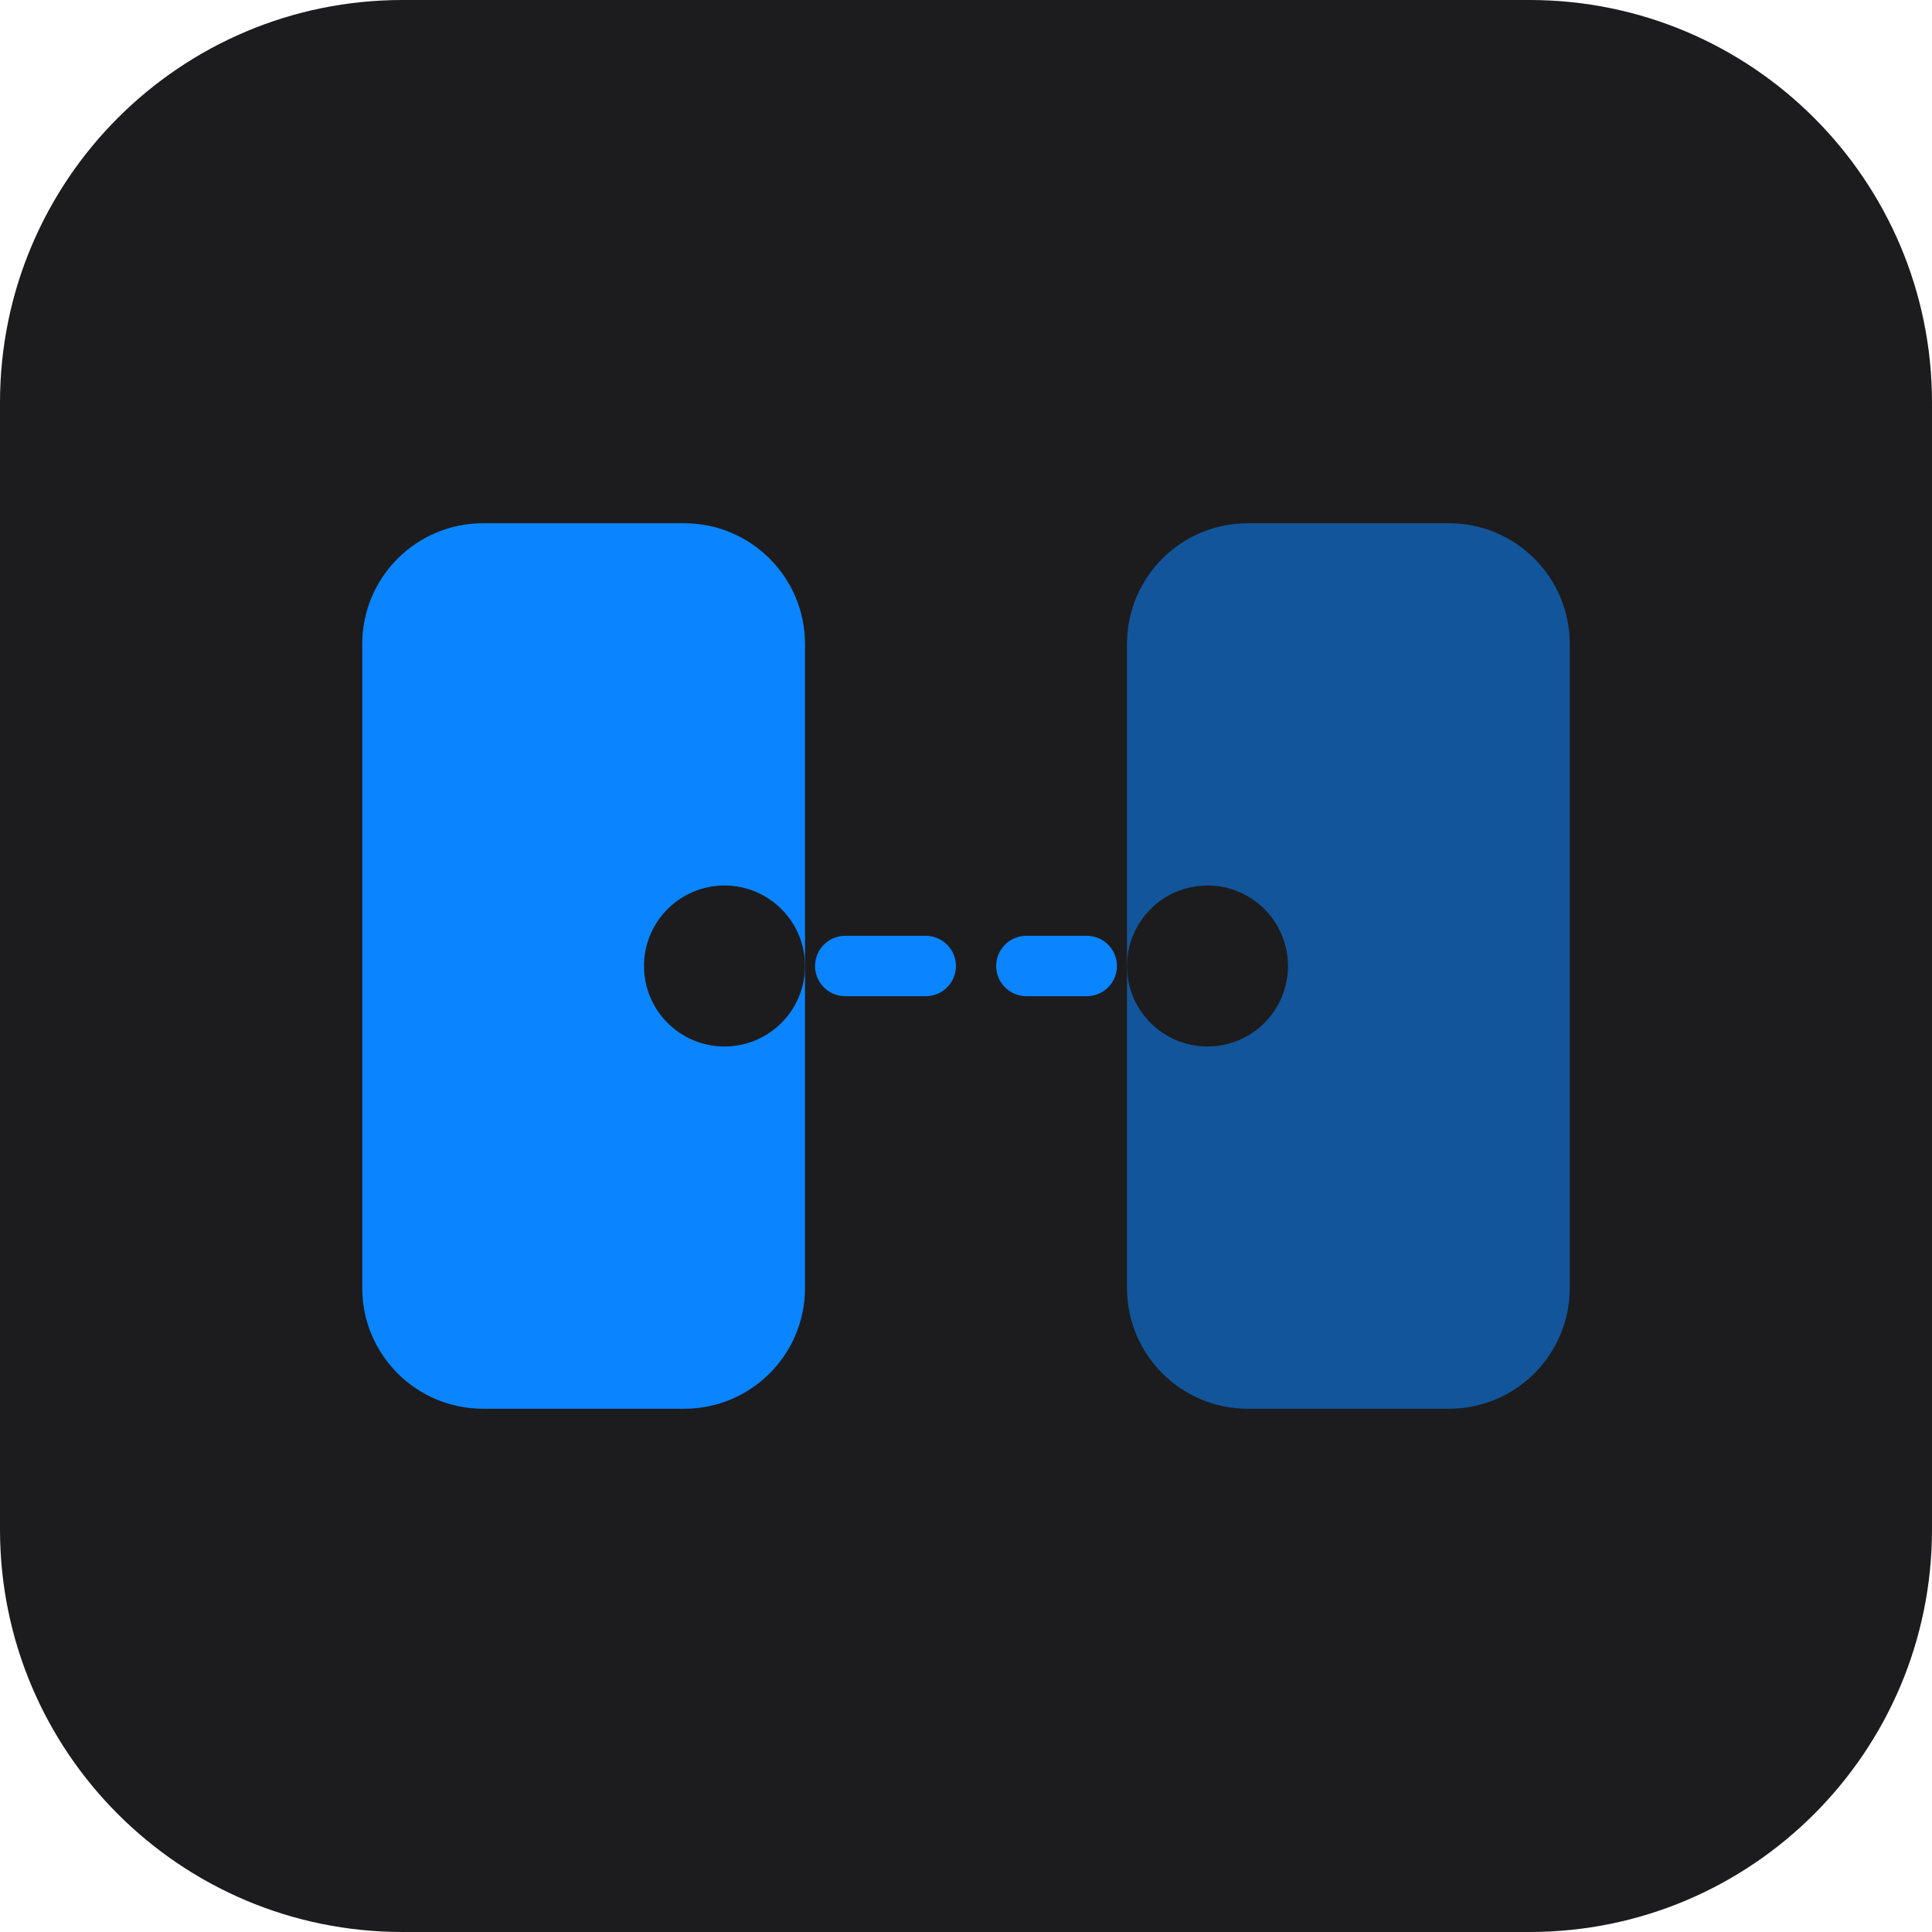
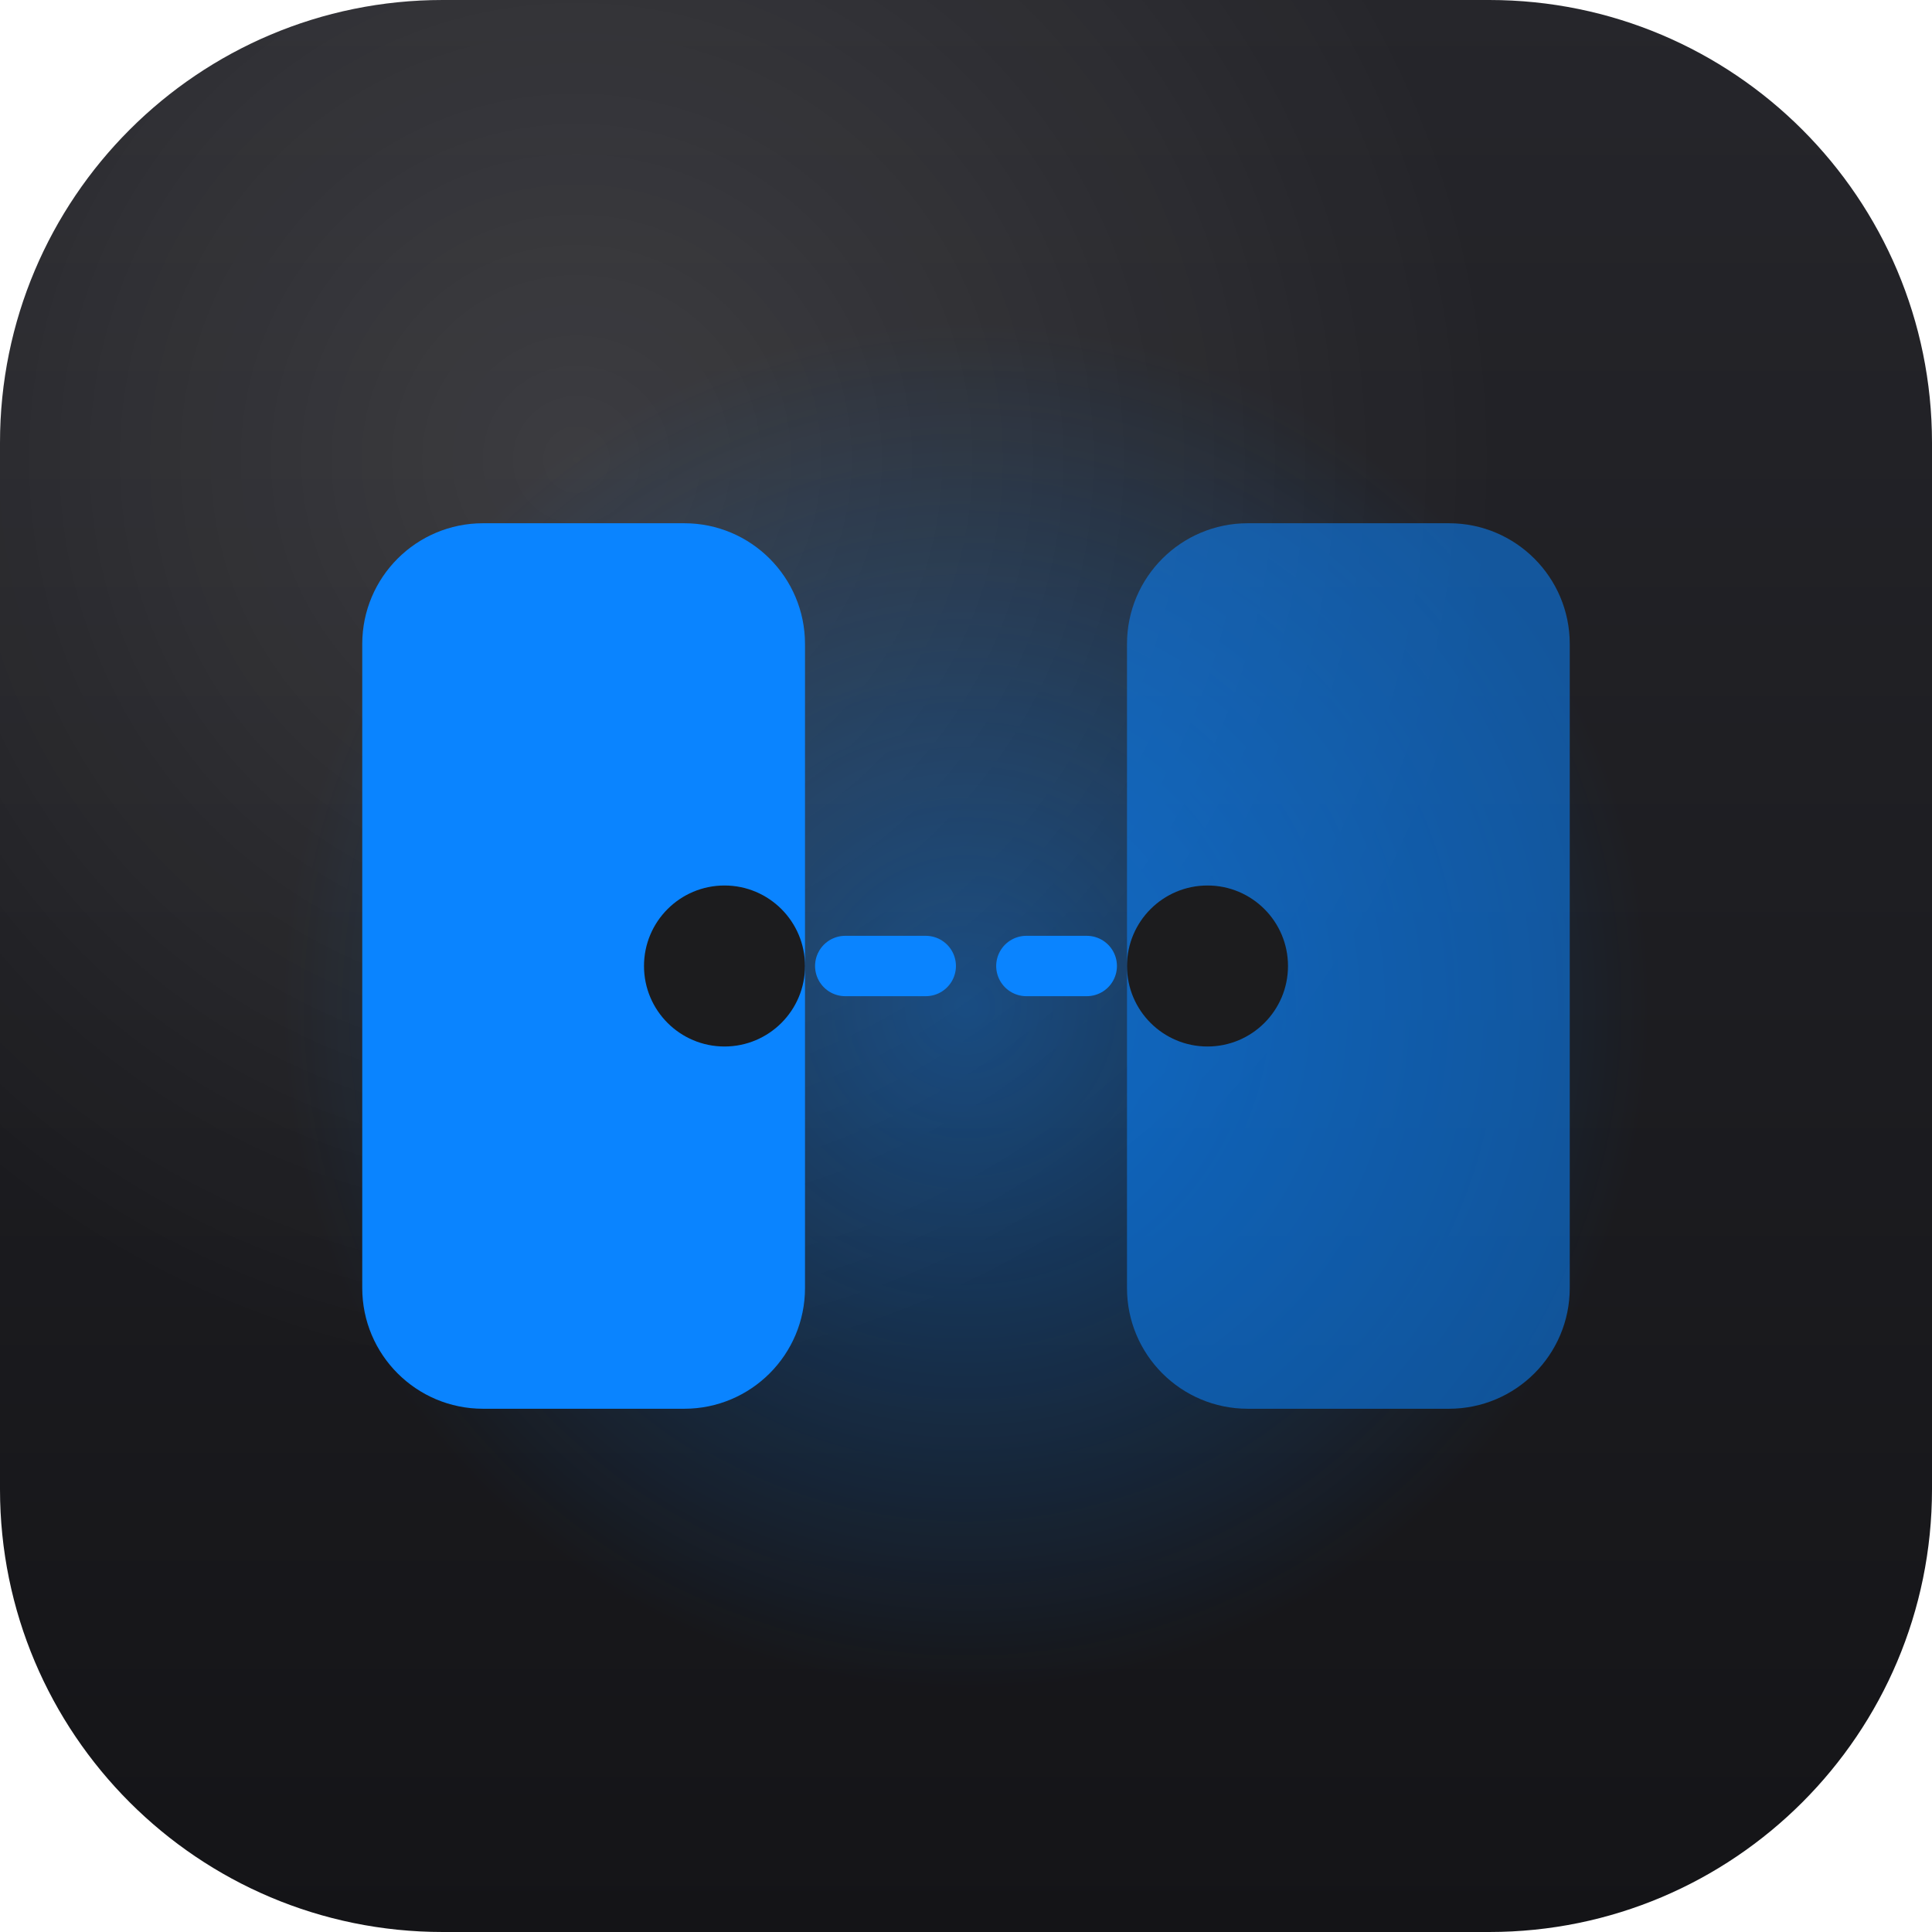
<svg xmlns="http://www.w3.org/2000/svg" width="96" height="96" viewBox="0 0 96 96">
-   <rect width="96" height="96" rx="20" fill="#1C1C1E" />
+   <defs>
+     <linearGradient id="bg" x1="0" y1="0" x2="0" y2="1">
+       <stop offset="0" stop-color="#26262B" />
+       <stop offset="1" stop-color="#141417" />
+     </linearGradient>
+     <radialGradient id="hi" cx="0.30" cy="0.24" r="0.95">
+       <stop offset="0" stop-color="#ffffff" stop-opacity="0.12" />
+       <stop offset="0.5" stop-color="#ffffff" stop-opacity="0" />
+     </radialGradient>
+     <radialGradient id="br" cx="0.5" cy="0.5" r="0.5">
+       <stop offset="0" stop-color="#0A84FF" stop-opacity="0.42" />
+       <stop offset="1" stop-color="#0A84FF" stop-opacity="0" />
+     </radialGradient>
+   </defs>
+   <style>
+     .br{transform-box:fill-box;transform-origin:center;animation:breathe 4.5s ease-in-out infinite}
+     @keyframes breathe{0%{opacity:.22;transform:scale(.94)}50%{opacity:.58;transform:scale(1.06)}100%{opacity:.22;transform:scale(.94)}}
+     @media (prefers-reduced-motion:reduce){.br{animation:none;opacity:.38}}
+   </style>
+   <rect width="96" height="96" rx="22" fill="url(#bg)" />
+   <rect width="96" height="96" rx="22" fill="url(#hi)" />
+   <circle class="br" cx="48" cy="50" r="34" fill="url(#br)" />
  <rect x="18" y="26" width="22" height="44" rx="6" fill="#0A84FF" />
  <rect x="56" y="26" width="22" height="44" rx="6" fill="#0A84FF" opacity="0.55" />
  <circle cx="36" cy="48" r="4" fill="#1C1C1E" />
  <circle cx="60" cy="48" r="4" fill="#1C1C1E" />
  <path d="M42 48 H54" stroke="#0A84FF" stroke-width="3" stroke-linecap="round" stroke-dasharray="4 5" />
</svg>
